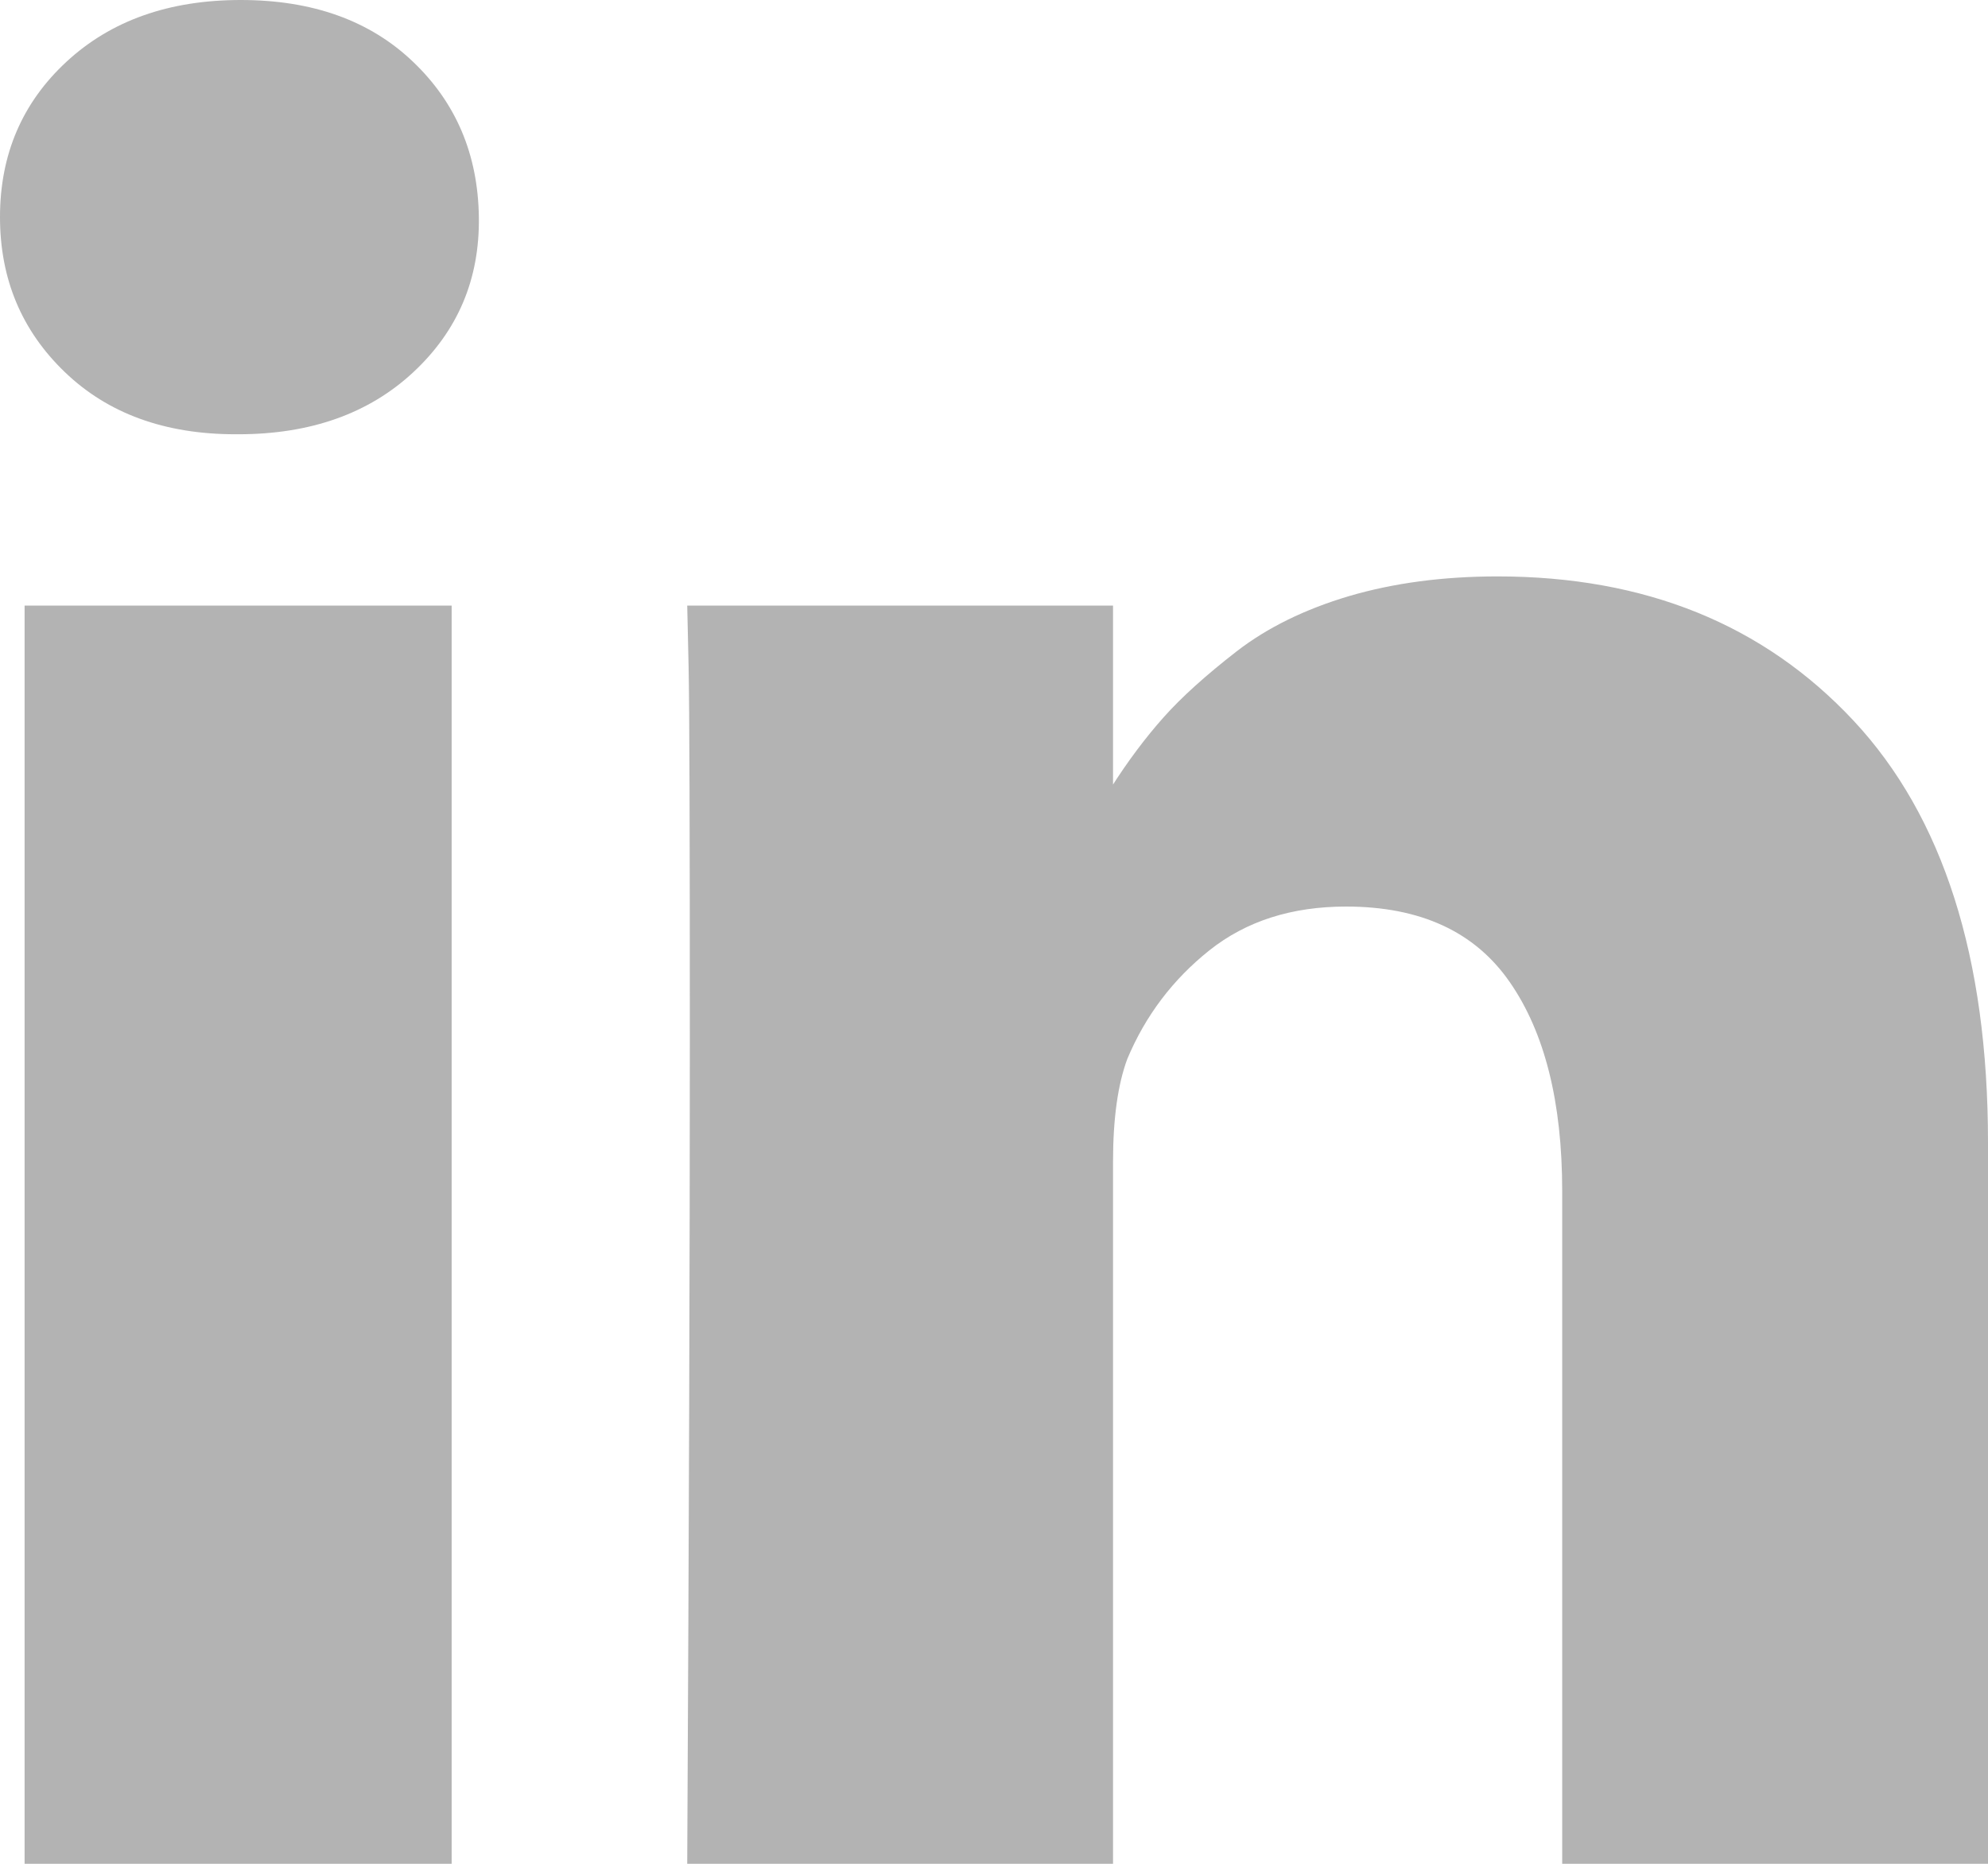
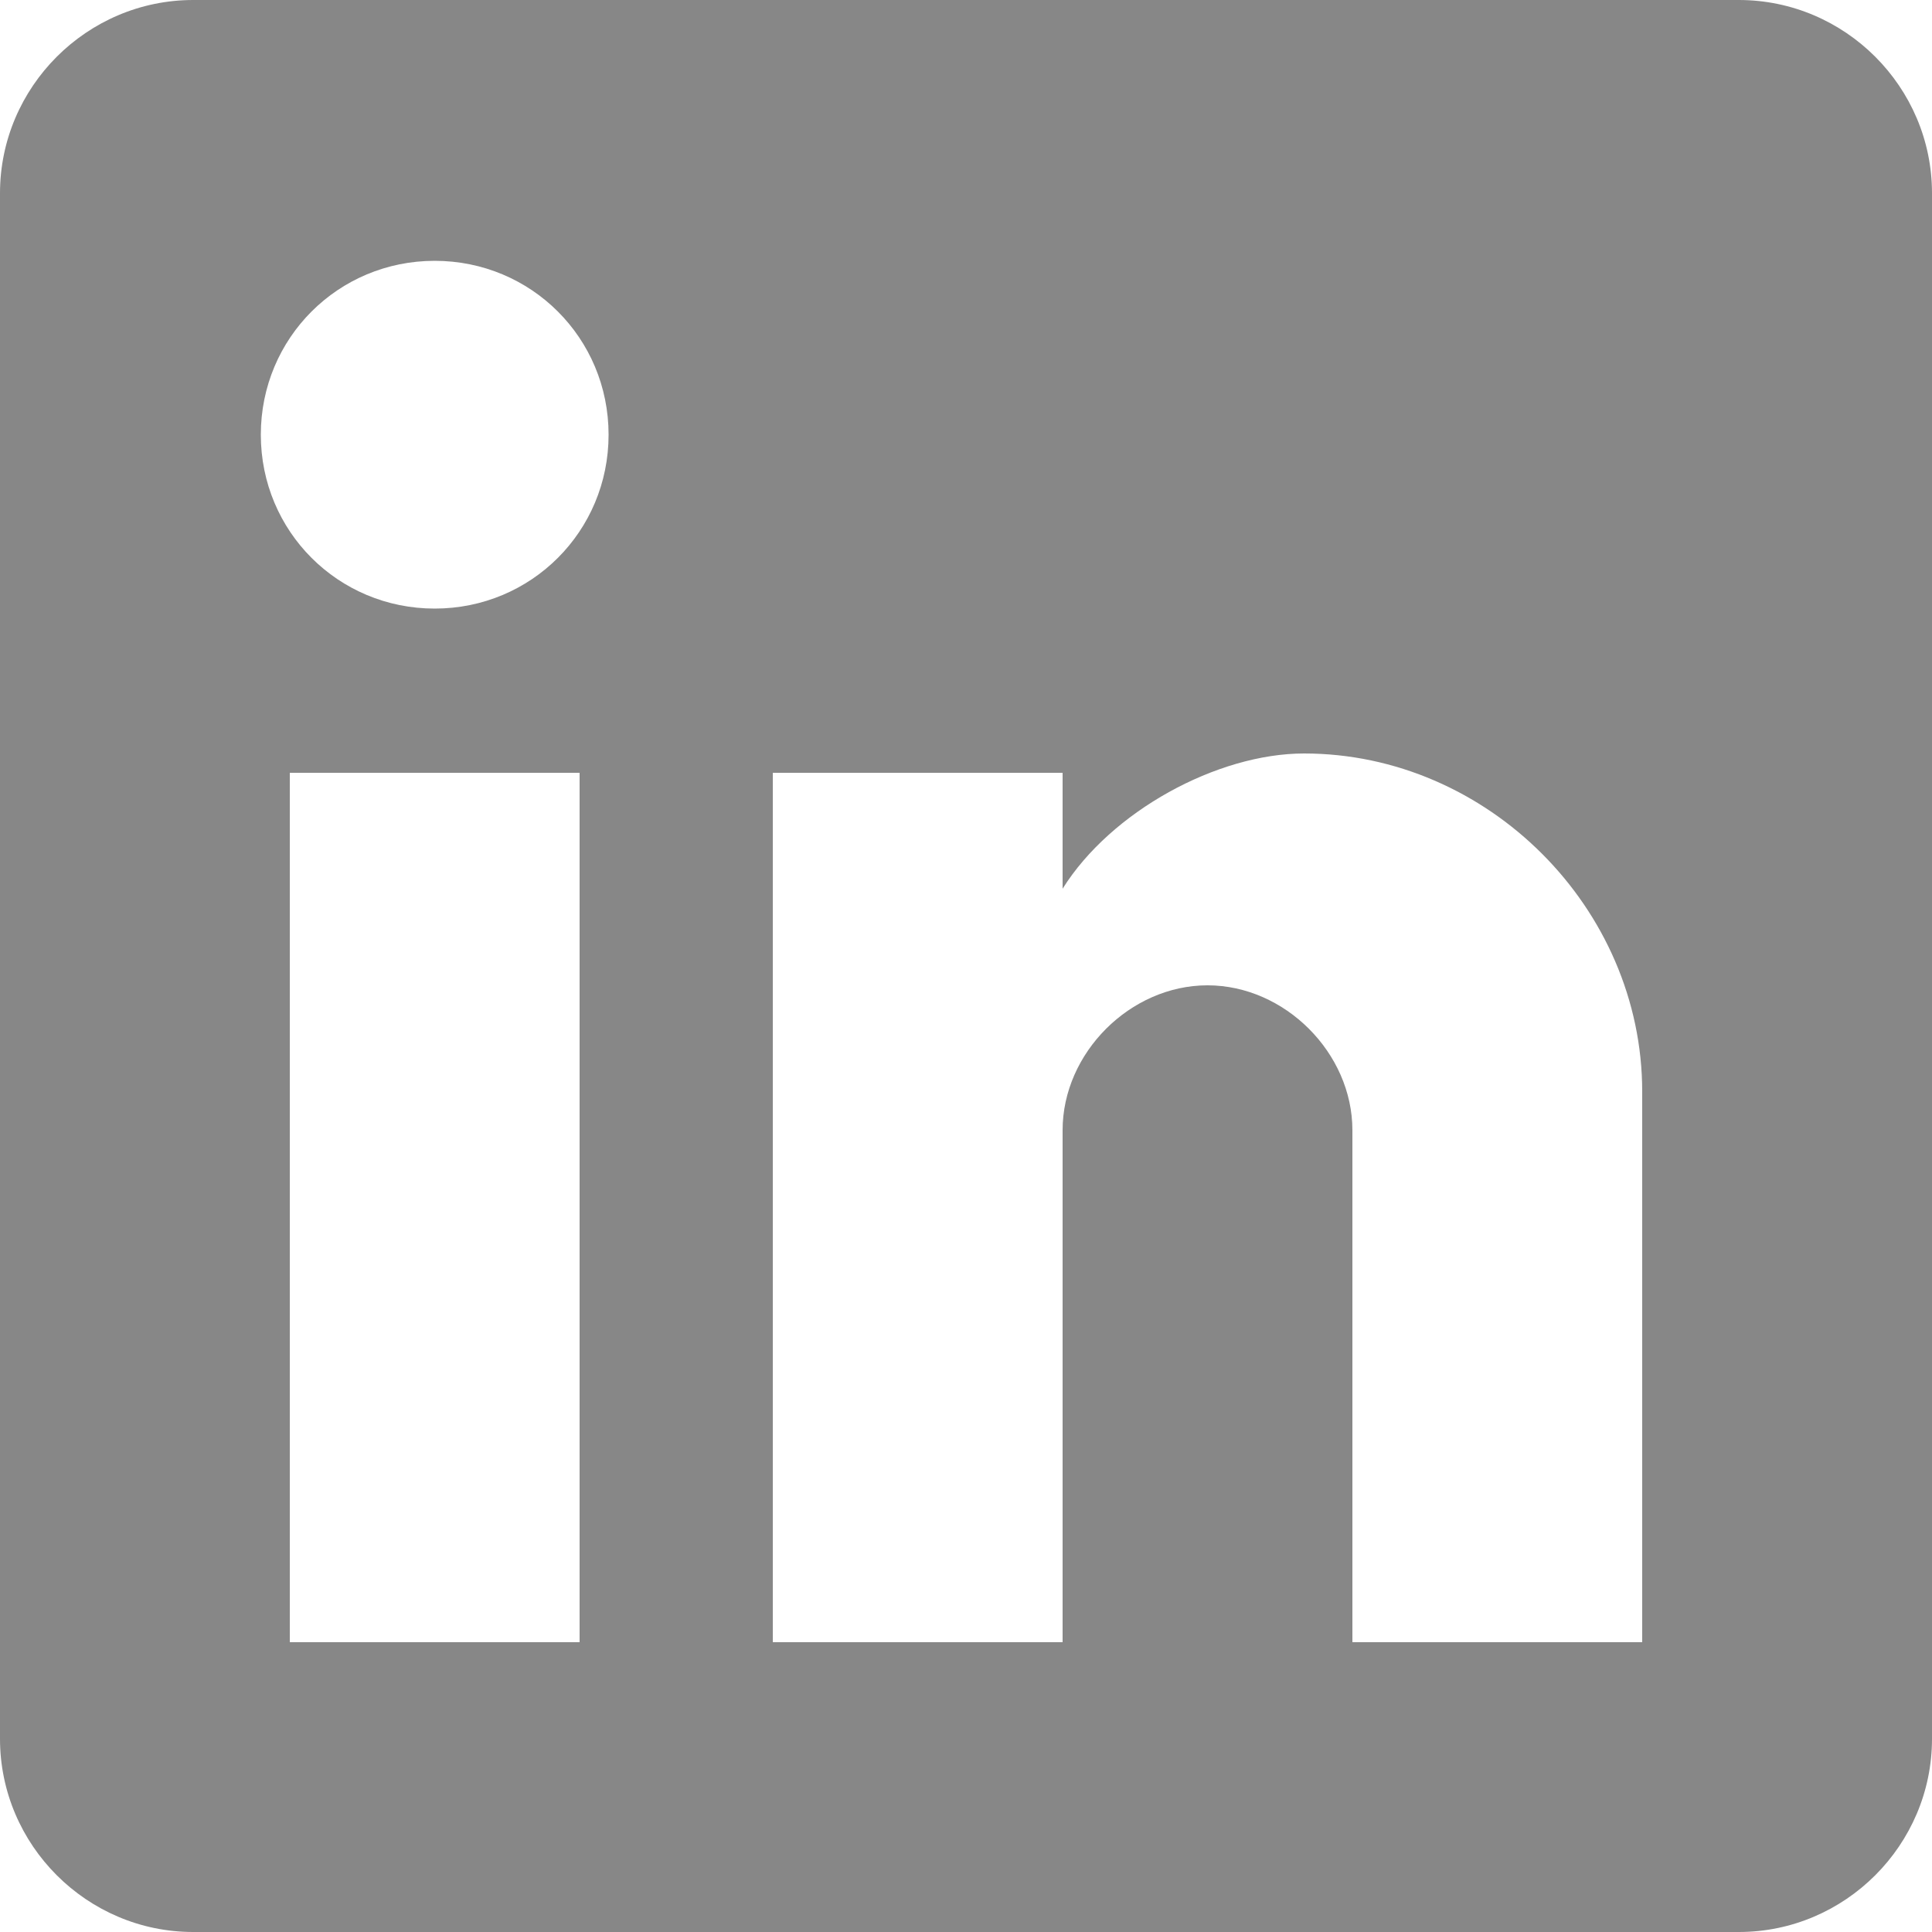
- <svg xmlns="http://www.w3.org/2000/svg" version="1.1" width="16px" height="15px">
-   <g transform="matrix(1 0 0 1 -1087 -740 )">
-     <path d="M 0.198 4.874  L 3.635 4.874  L 3.635 15  L 0.198 15  L 0.198 4.874  Z M 3.323 0.496  C 3.67 0.826  3.847 1.243  3.854 1.747  C 3.861 2.245  3.686 2.66  3.328 2.994  C 2.97 3.328  2.5 3.495  1.917 3.495  L 1.896 3.495  C 1.326 3.495  0.868 3.328  0.521 2.994  C 0.174 2.66  0 2.245  0 1.747  C 0 1.243  0.179 0.826  0.536 0.496  C 0.894 0.165  1.361 0  1.938 0  C 2.514 0  2.976 0.165  3.323 0.496  Z M 14.917 5.799  C 15.639 6.572  16 7.704  16 9.196  L 16 15  L 12.573 15  L 12.573 9.584  C 12.573 8.869  12.432 8.309  12.151 7.904  C 11.87 7.498  11.431 7.296  10.833 7.296  C 10.396 7.296  10.03 7.413  9.734 7.648  C 9.439 7.883  9.219 8.174  9.073 8.522  C 8.997 8.726  8.958 9.002  8.958 9.349  L 8.958 15  L 5.531 15  C 5.545 12.282  5.552 10.078  5.552 8.389  C 5.552 6.7  5.549 5.691  5.542 5.364  L 5.531 4.874  L 8.958 4.874  L 8.958 6.345  L 8.938 6.345  C 9.076 6.127  9.219 5.937  9.365 5.773  C 9.51 5.61  9.707 5.433  9.953 5.242  C 10.2 5.051  10.502 4.903  10.859 4.797  C 11.217 4.692  11.615 4.639  12.052 4.639  C 13.24 4.639  14.194 5.026  14.917 5.799  Z " fill-rule="nonzero" fill="#b3b3b3" stroke="none" transform="matrix(1 0 0 1 1087 740 )" />
+ <svg xmlns="http://www.w3.org/2000/svg" version="1.1" id="Capa_1" x="0px" y="0px" width="510px" height="510px" viewBox="0 0 510 510" style="enable-background:new 0 0 510 510;" xml:space="preserve">
+   <style>path{fill: #878787;}</style>
+   <g>
+     <g id="post-linkedin">
+       <path d="M459,0H51C22.95,0,0,22.95,0,51v408c0,28.05,22.95,51,51,51h408c28.05,0,51-22.95,51-51V51C510,22.95,487.05,0,459,0z     M153,433.5H76.5V204H153V433.5z M114.75,160.65c-25.5,0-45.9-20.4-45.9-45.9s20.4-45.9,45.9-45.9s45.9,20.4,45.9,45.9    S140.25,160.65,114.75,160.65z M433.5,433.5H357V298.35c0-20.399-17.85-38.25-38.25-38.25s-38.25,17.851-38.25,38.25V433.5H204    V204h76.5v30.6c12.75-20.4,40.8-35.7,63.75-35.7c48.45,0,89.25,40.8,89.25,89.25V433.5z" />
+     </g>
  </g>
</svg>
